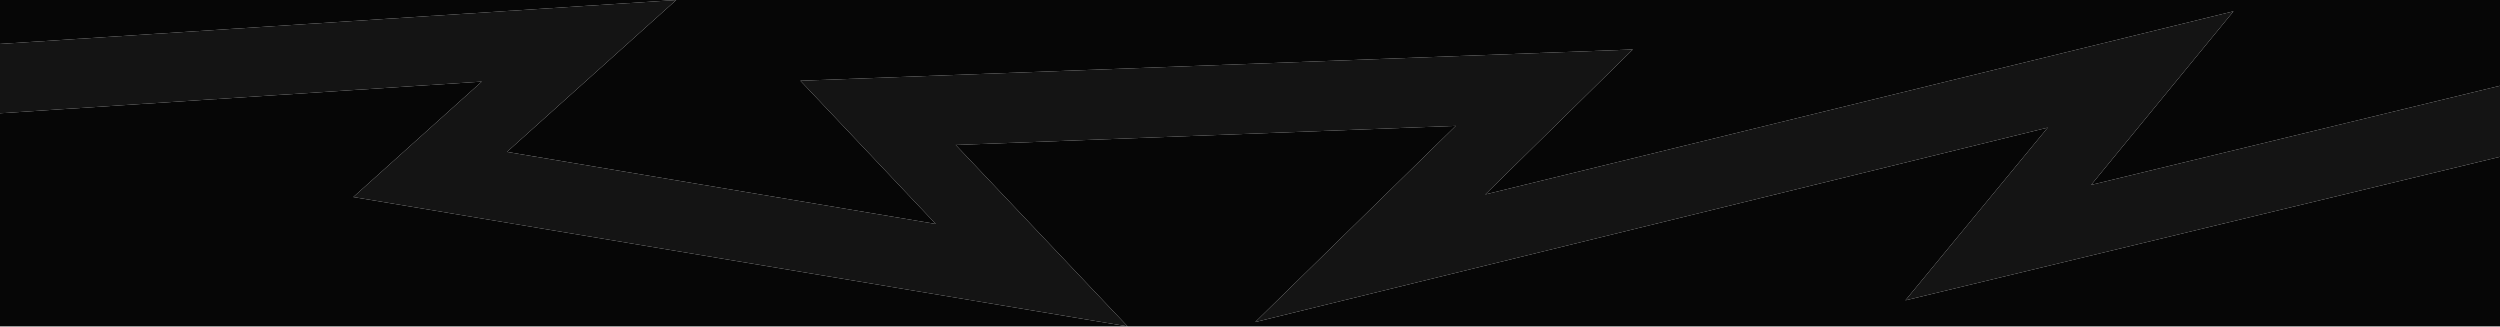
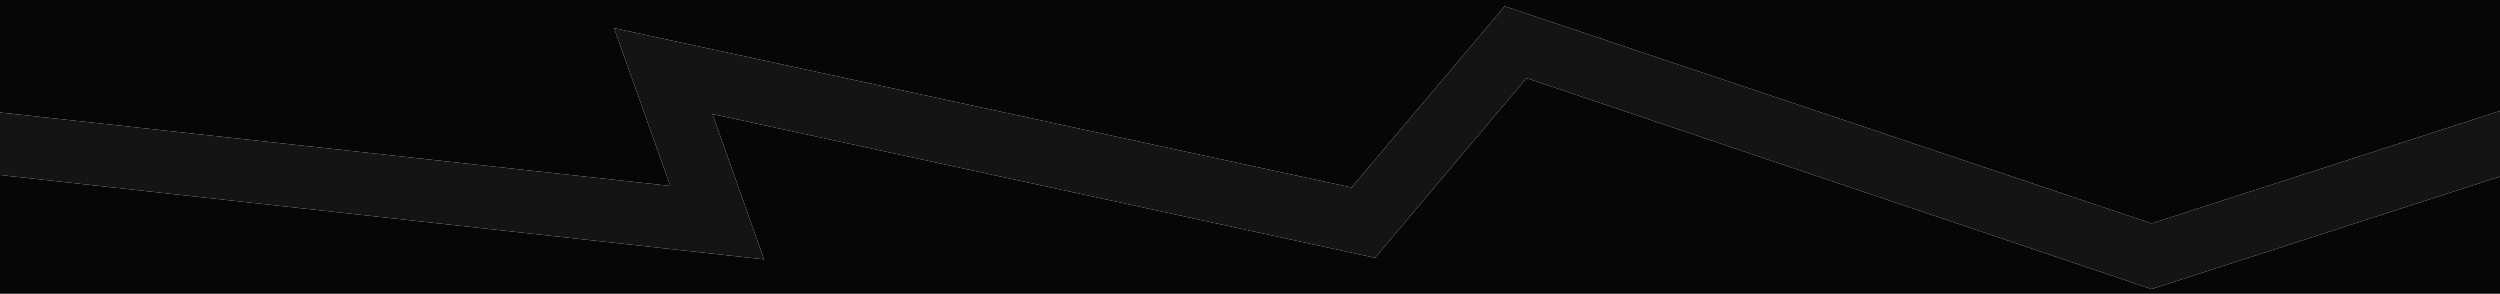
- <svg xmlns="http://www.w3.org/2000/svg" width="1440" height="188" viewBox="0 0 1440 188" fill="none">
-   <path d="M1520 30V71L1097.5 173L1179.5 73.5L723 185.5L838.5 72.5L550.5 83.5L649.5 188L203.5 113.5L277.5 47L-80 70.5V30.5L389.5 0L292 87.5L539 129L461 46.5L940.5 28.5L855.5 112L1286.5 6.5L1204.5 106.5L1520 30Z" fill="#141414" />
-   <path d="M389.5 0L292 87.5L539 129L461 46.5L940.5 28.5L855.5 112L1286.5 6.5L1204.5 106.5L1520 30V0H389.5Z" fill="#060606" />
-   <path d="M1520 71L1097.5 173L1179.5 73.5L723 185.5L838.5 72.5L550.5 83.5L649.5 188H1520V71Z" fill="#060606" />
-   <path d="M649.5 188L203.5 113.5L277.5 47L-80 70.5V188H649.5Z" fill="#060606" />
-   <path d="M-80 30.5L389.5 0H-80V30.5Z" fill="#060606" />
+ <svg xmlns="http://www.w3.org/2000/svg" width="1600" height="188" viewBox="0 0 1600 188" fill="none">
+   <path d="M1600 0H0V72L429 119L393 18L865 120L963 4L1377 143L1600 71V0ZM0 112V188H1600V113L1377 185L977 50L880 165L456 73L489 166L0 112Z" fill="#060606" />
+   <path d="M429 119L0 72V112L489 166L456 73L880 165L977 50L1377 185L1600 113V71L1377 143L963 4L865 120L393 18L429 119Z" fill="#141414" />
</svg>
